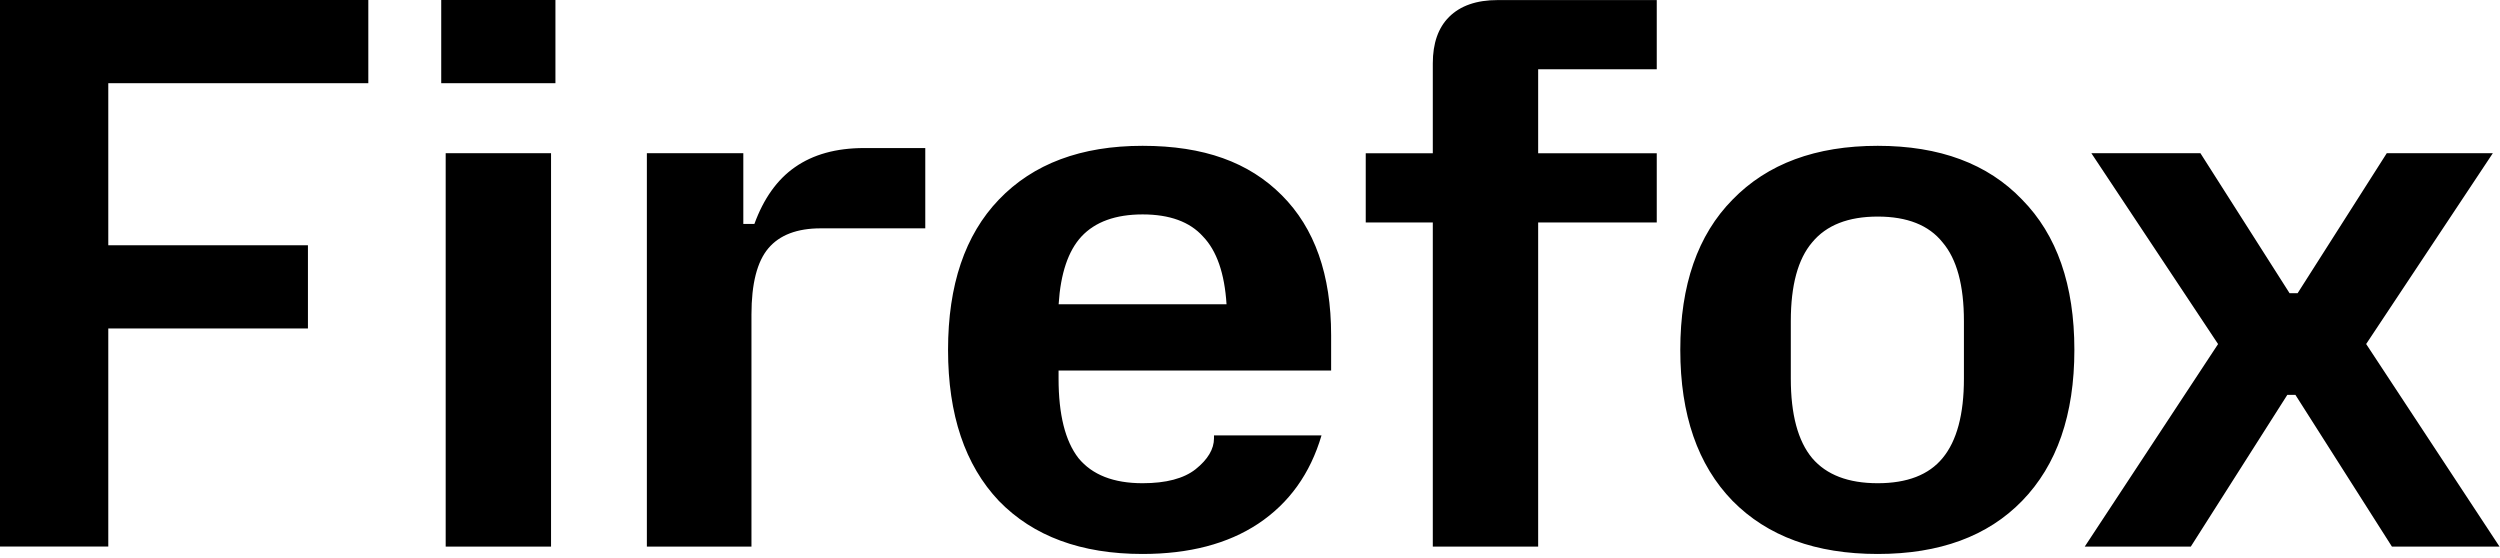
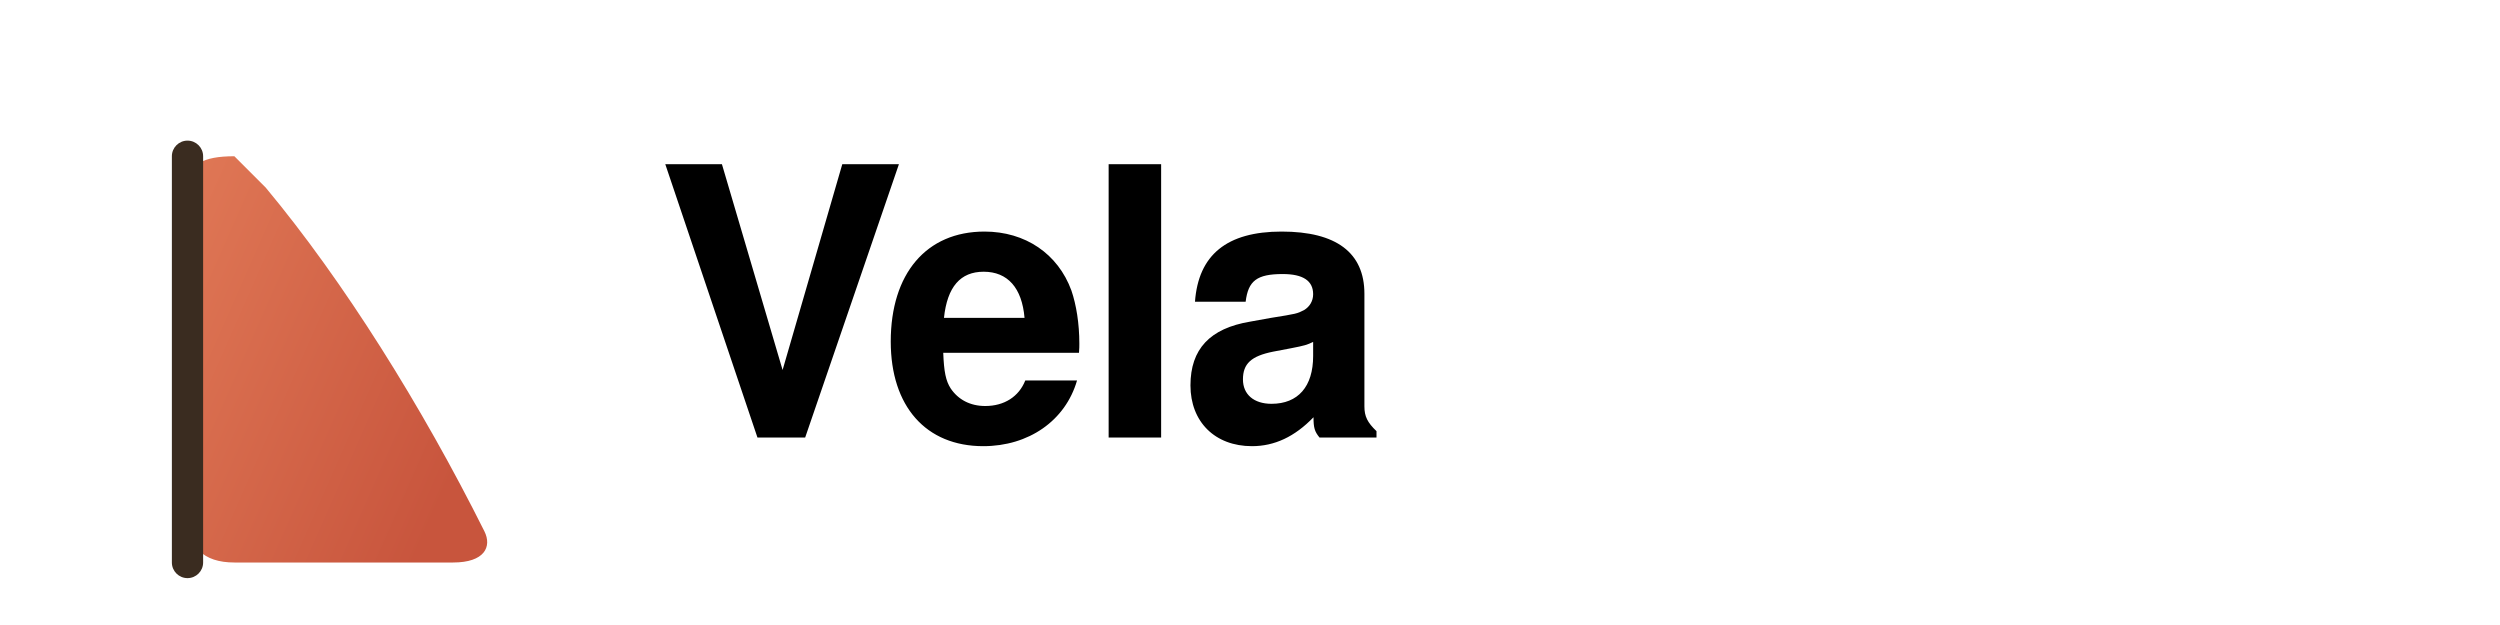
- <svg xmlns="http://www.w3.org/2000/svg" fill="context-fill #20123a" viewBox="0 0 359 80">
-   <path d="M0 0h52.89v11.95H15.55v23.27h28.67v11.95H15.55v31.31H0zm64 22h15.13v56.49H64zm28.88 0h13.86v10.16h1.59c1.34-3.67 3.28-6.38 5.82-8.15 2.61-1.83 5.92-2.75 9.94-2.75h8.78v11.53h-15.02c-3.38 0-5.89.95-7.51 2.86s-2.43 5.08-2.43 9.52v33.32H92.89V22ZM63.36 0h16.4v11.95h-16.4zm100.71 79.55c-8.82 0-15.69-2.54-20.63-7.62-4.87-5.15-7.3-12.38-7.3-21.69s2.43-16.5 7.3-21.58c4.94-5.15 11.81-7.72 20.63-7.72s15.27 2.36 19.99 7.09c4.73 4.73 7.09 11.42 7.09 20.1v5.08h-39.14v1.16c0 5.15.95 8.96 2.86 11.42 1.97 2.4 5.04 3.6 9.2 3.6q5.07 0 7.62-2.01 2.64-2.115 2.64-4.44v-.42h15.44c-1.62 5.5-4.65 9.73-9.1 12.69-4.37 2.89-9.91 4.34-16.61 4.34Zm12.06-35.86c-.28-4.44-1.41-7.69-3.38-9.73-1.9-2.12-4.8-3.17-8.67-3.17s-6.81 1.06-8.78 3.17c-1.9 2.05-3 5.29-3.28 9.73h24.12Zm29.62-11.74h-9.63v-9.94h9.63V9.1c0-2.89.78-5.11 2.33-6.66C209.7.82 212.03.01 215.06.01h22.85v9.94h-17.03v12.06h17.03v9.94h-17.03v46.54h-15.13zm63.89 47.6c-8.89 0-15.83-2.54-20.84-7.62-5.01-5.15-7.51-12.38-7.51-21.69s2.5-16.5 7.51-21.58c5.01-5.15 11.95-7.72 20.84-7.72s15.8 2.57 20.73 7.72c5.01 5.08 7.51 12.27 7.51 21.58s-2.5 16.54-7.51 21.69q-7.41 7.62-20.73 7.62m0-10.16c4.23 0 7.33-1.2 9.31-3.6 2.05-2.47 3.07-6.28 3.07-11.42v-8.25c0-5.15-1.02-8.92-3.07-11.32-1.97-2.47-5.08-3.7-9.31-3.7s-7.37 1.23-9.41 3.7c-2.05 2.4-3.07 6.17-3.07 11.32v8.25c0 5.15 1.02 8.96 3.07 11.42 2.05 2.4 5.18 3.6 9.41 3.6m48.87-19.99L300.32 22h15.66l12.8 20.1h1.16l12.8-20.1h15.23l-18.19 27.4 19.15 29.09h-15.45L329.62 56.7h-1.16L314.6 78.49h-15.23l19.15-29.09Z" />
+ <svg xmlns="http://www.w3.org/2000/svg" viewBox="0 0 320 80" role="img" aria-label="Vela">
+   <defs>
+     <linearGradient id="vw-sail" x1="0" y1="0" x2="1" y2="0.6">
+       <stop offset="0" stop-color="#E07856" />
+       <stop offset="1" stop-color="#C8553D" />
+     </linearGradient>
+   </defs>
+   <g transform="translate(8 12)">
+     <path d="M 22 8 C 22 8 22 8 26 12 C 36 24 46 40 54 56 C 55 58 54 60 50 60 L 22 60 C 18 60 16 58 16 54 L 16 12 C 16 9 18 8 22 8 Z" fill="url(#vw-sail)" />
+     <rect x="14" y="6" width="4" height="56" rx="2" fill="#3A2C20" />
+   </g>
+   <text x="84" y="56" font-family="'Segoe UI', 'Helvetica Neue', Helvetica, Arial, sans-serif" font-size="48" font-weight="600" letter-spacing="-1" fill="context-fill #1F1B16">Vela</text>
</svg>
